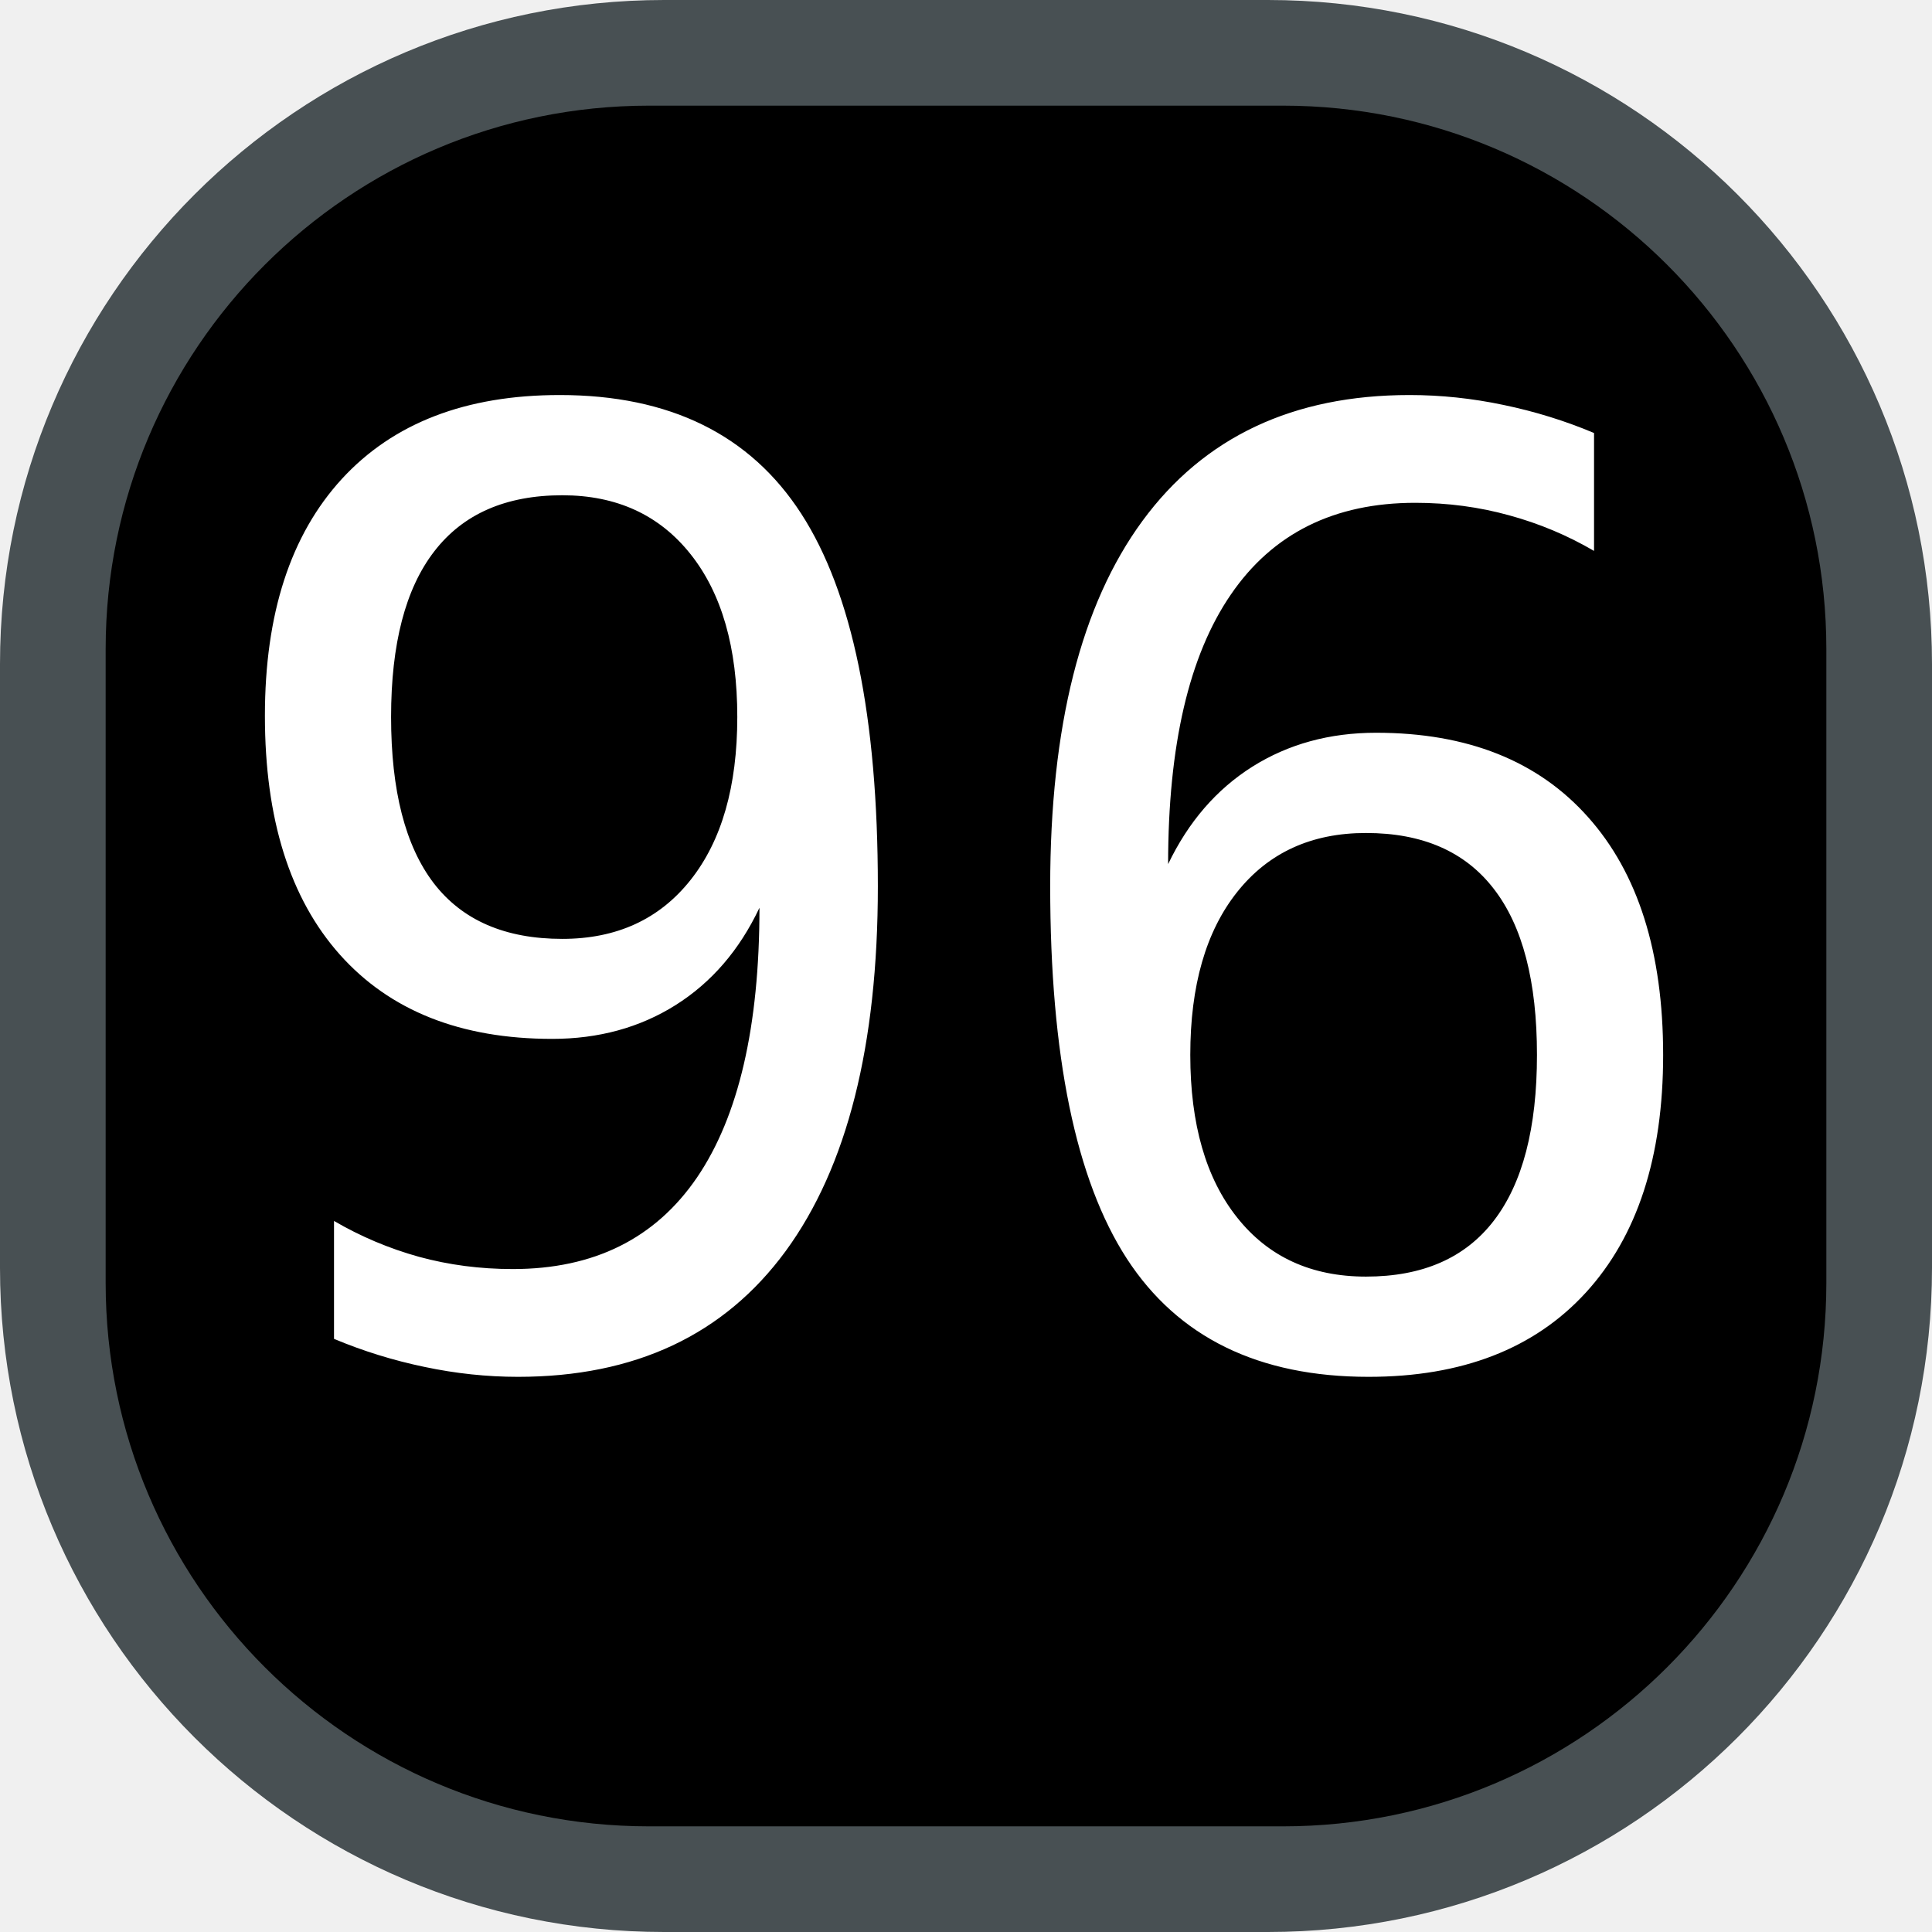
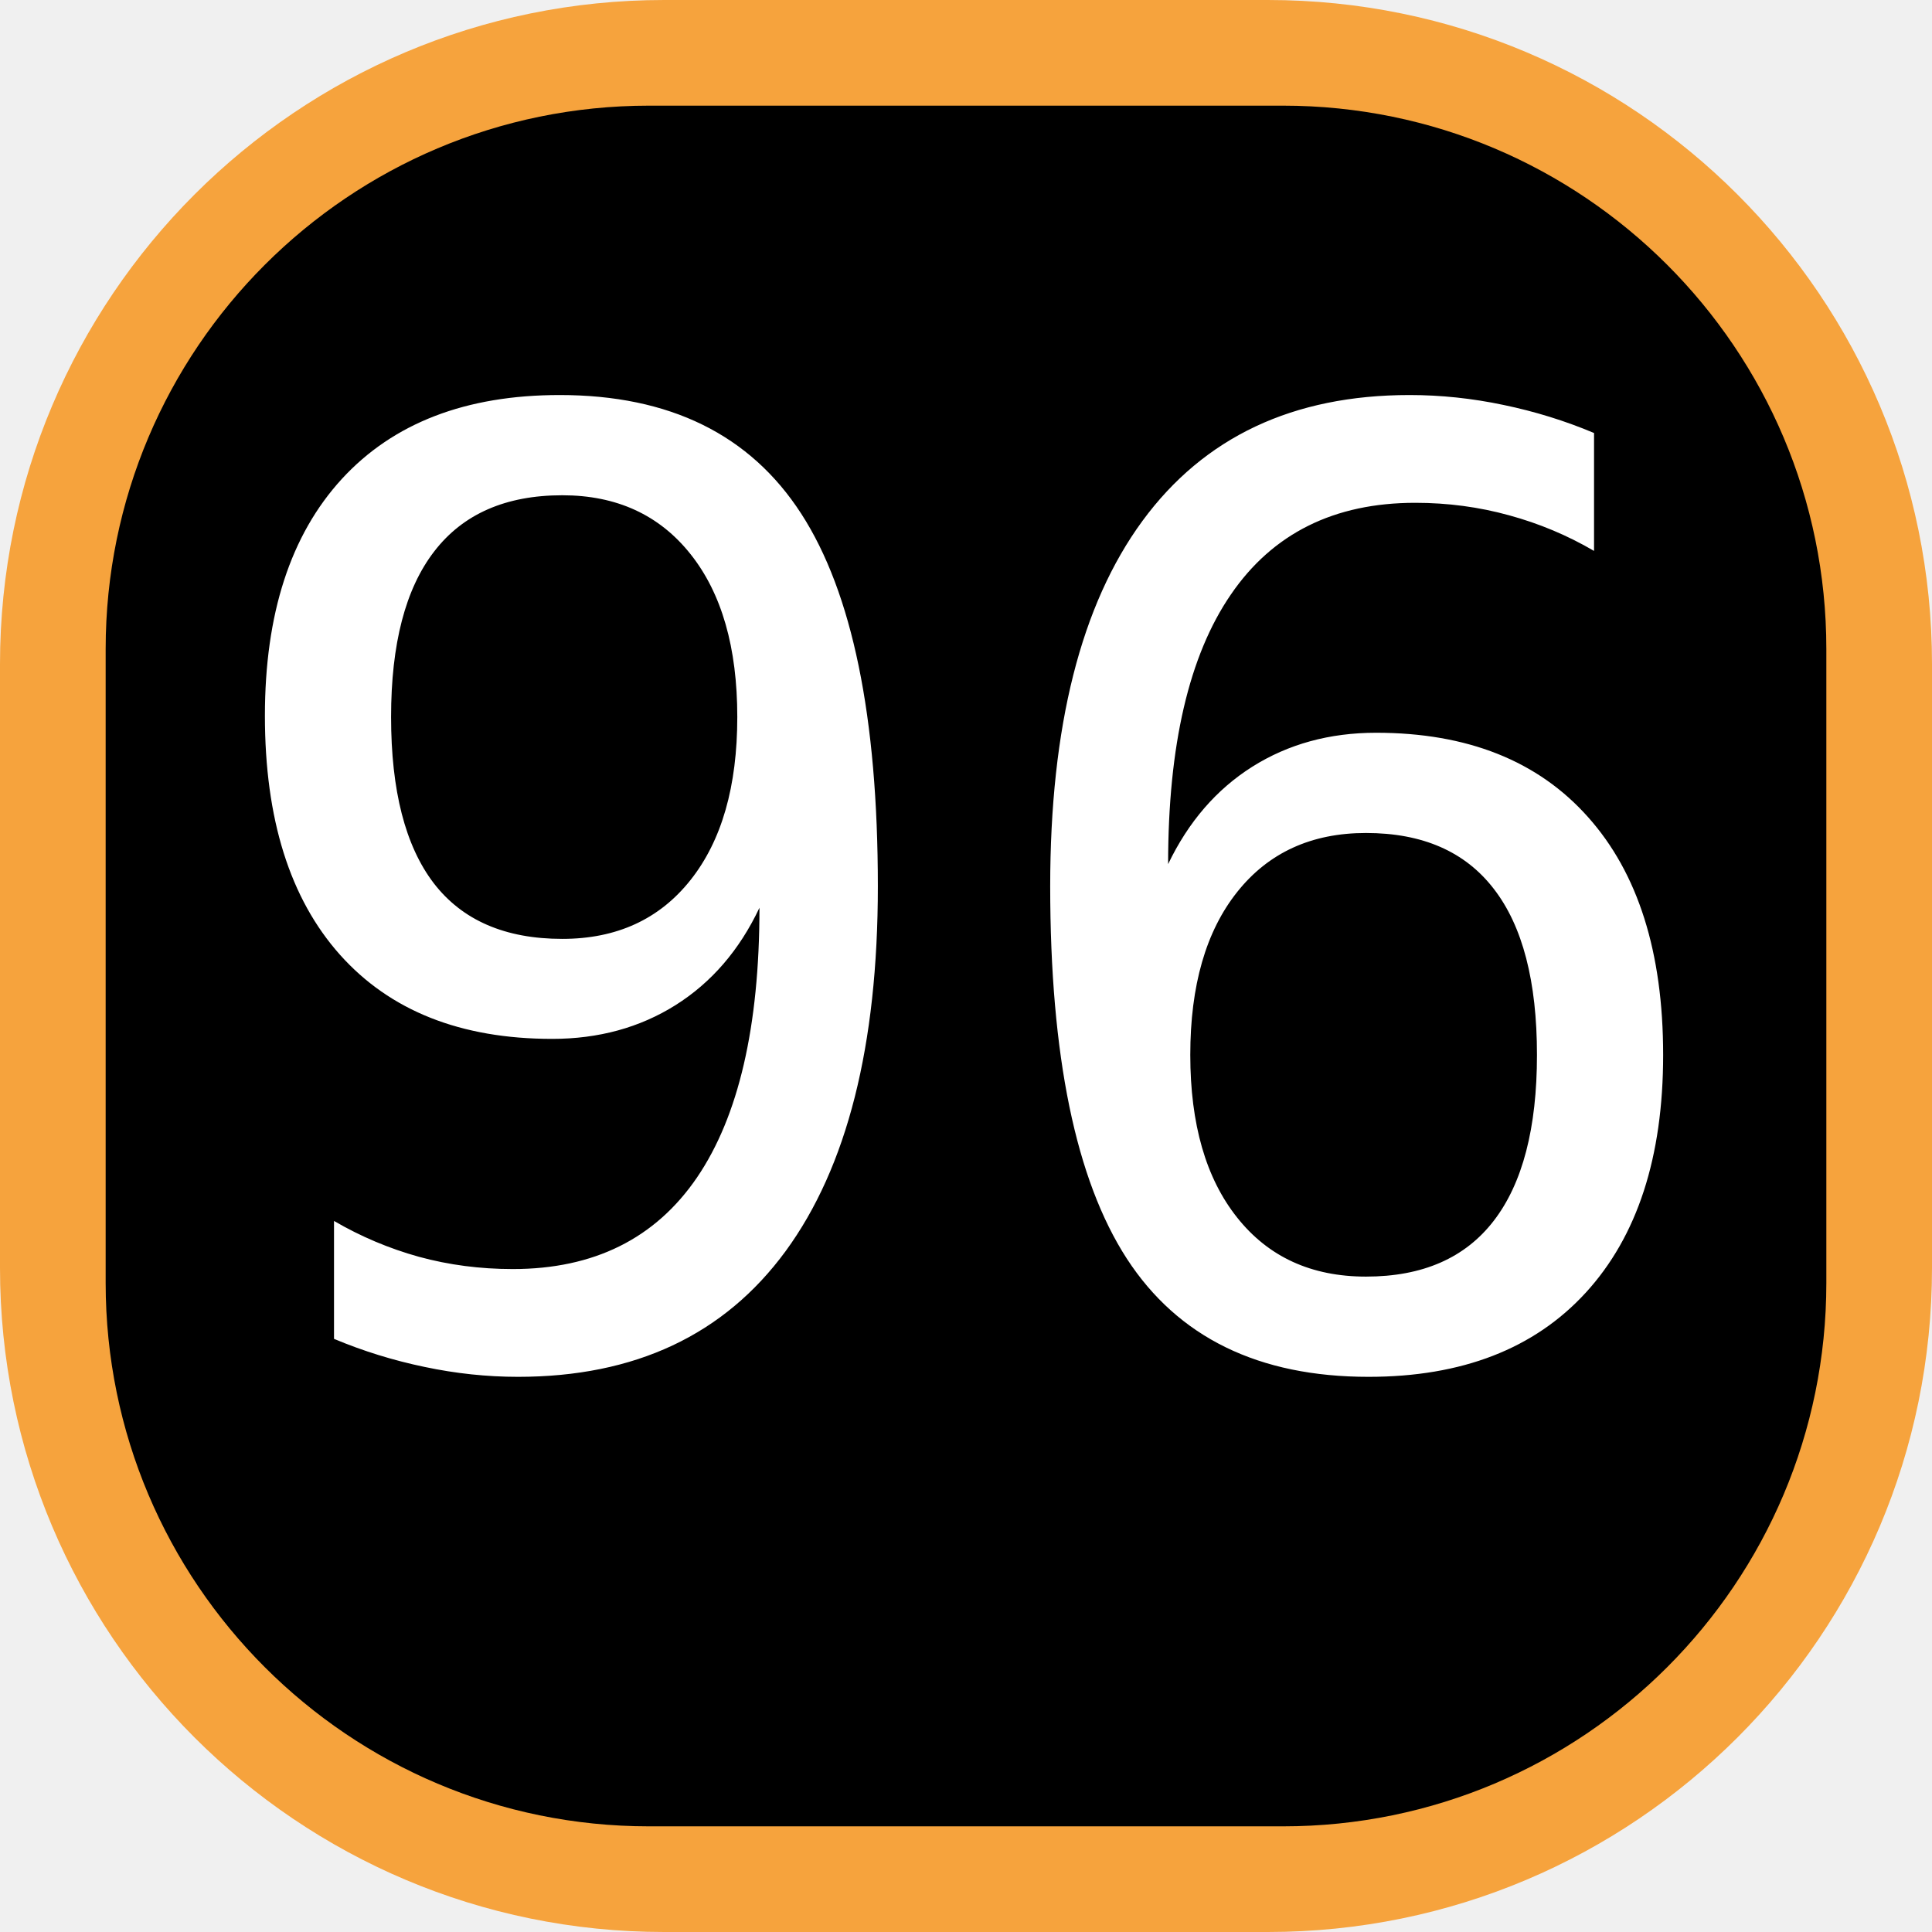
<svg xmlns="http://www.w3.org/2000/svg" width="128" height="128" viewBox="0 0 128 128" fill="none">
-   <rect x="0" width="128" height="128" rx="44" fill="#485053" />
+   <rect x="0" width="128" height="128" rx="44" fill="#F6A33D" />
  <rect x="7" y="7" width="114" height="114" rx="36" fill="#000000" />
  <text x="64" y="90" fill="#fff" font-family="monospace" font-size="86px" text-anchor="middle">96</text>
</svg>
